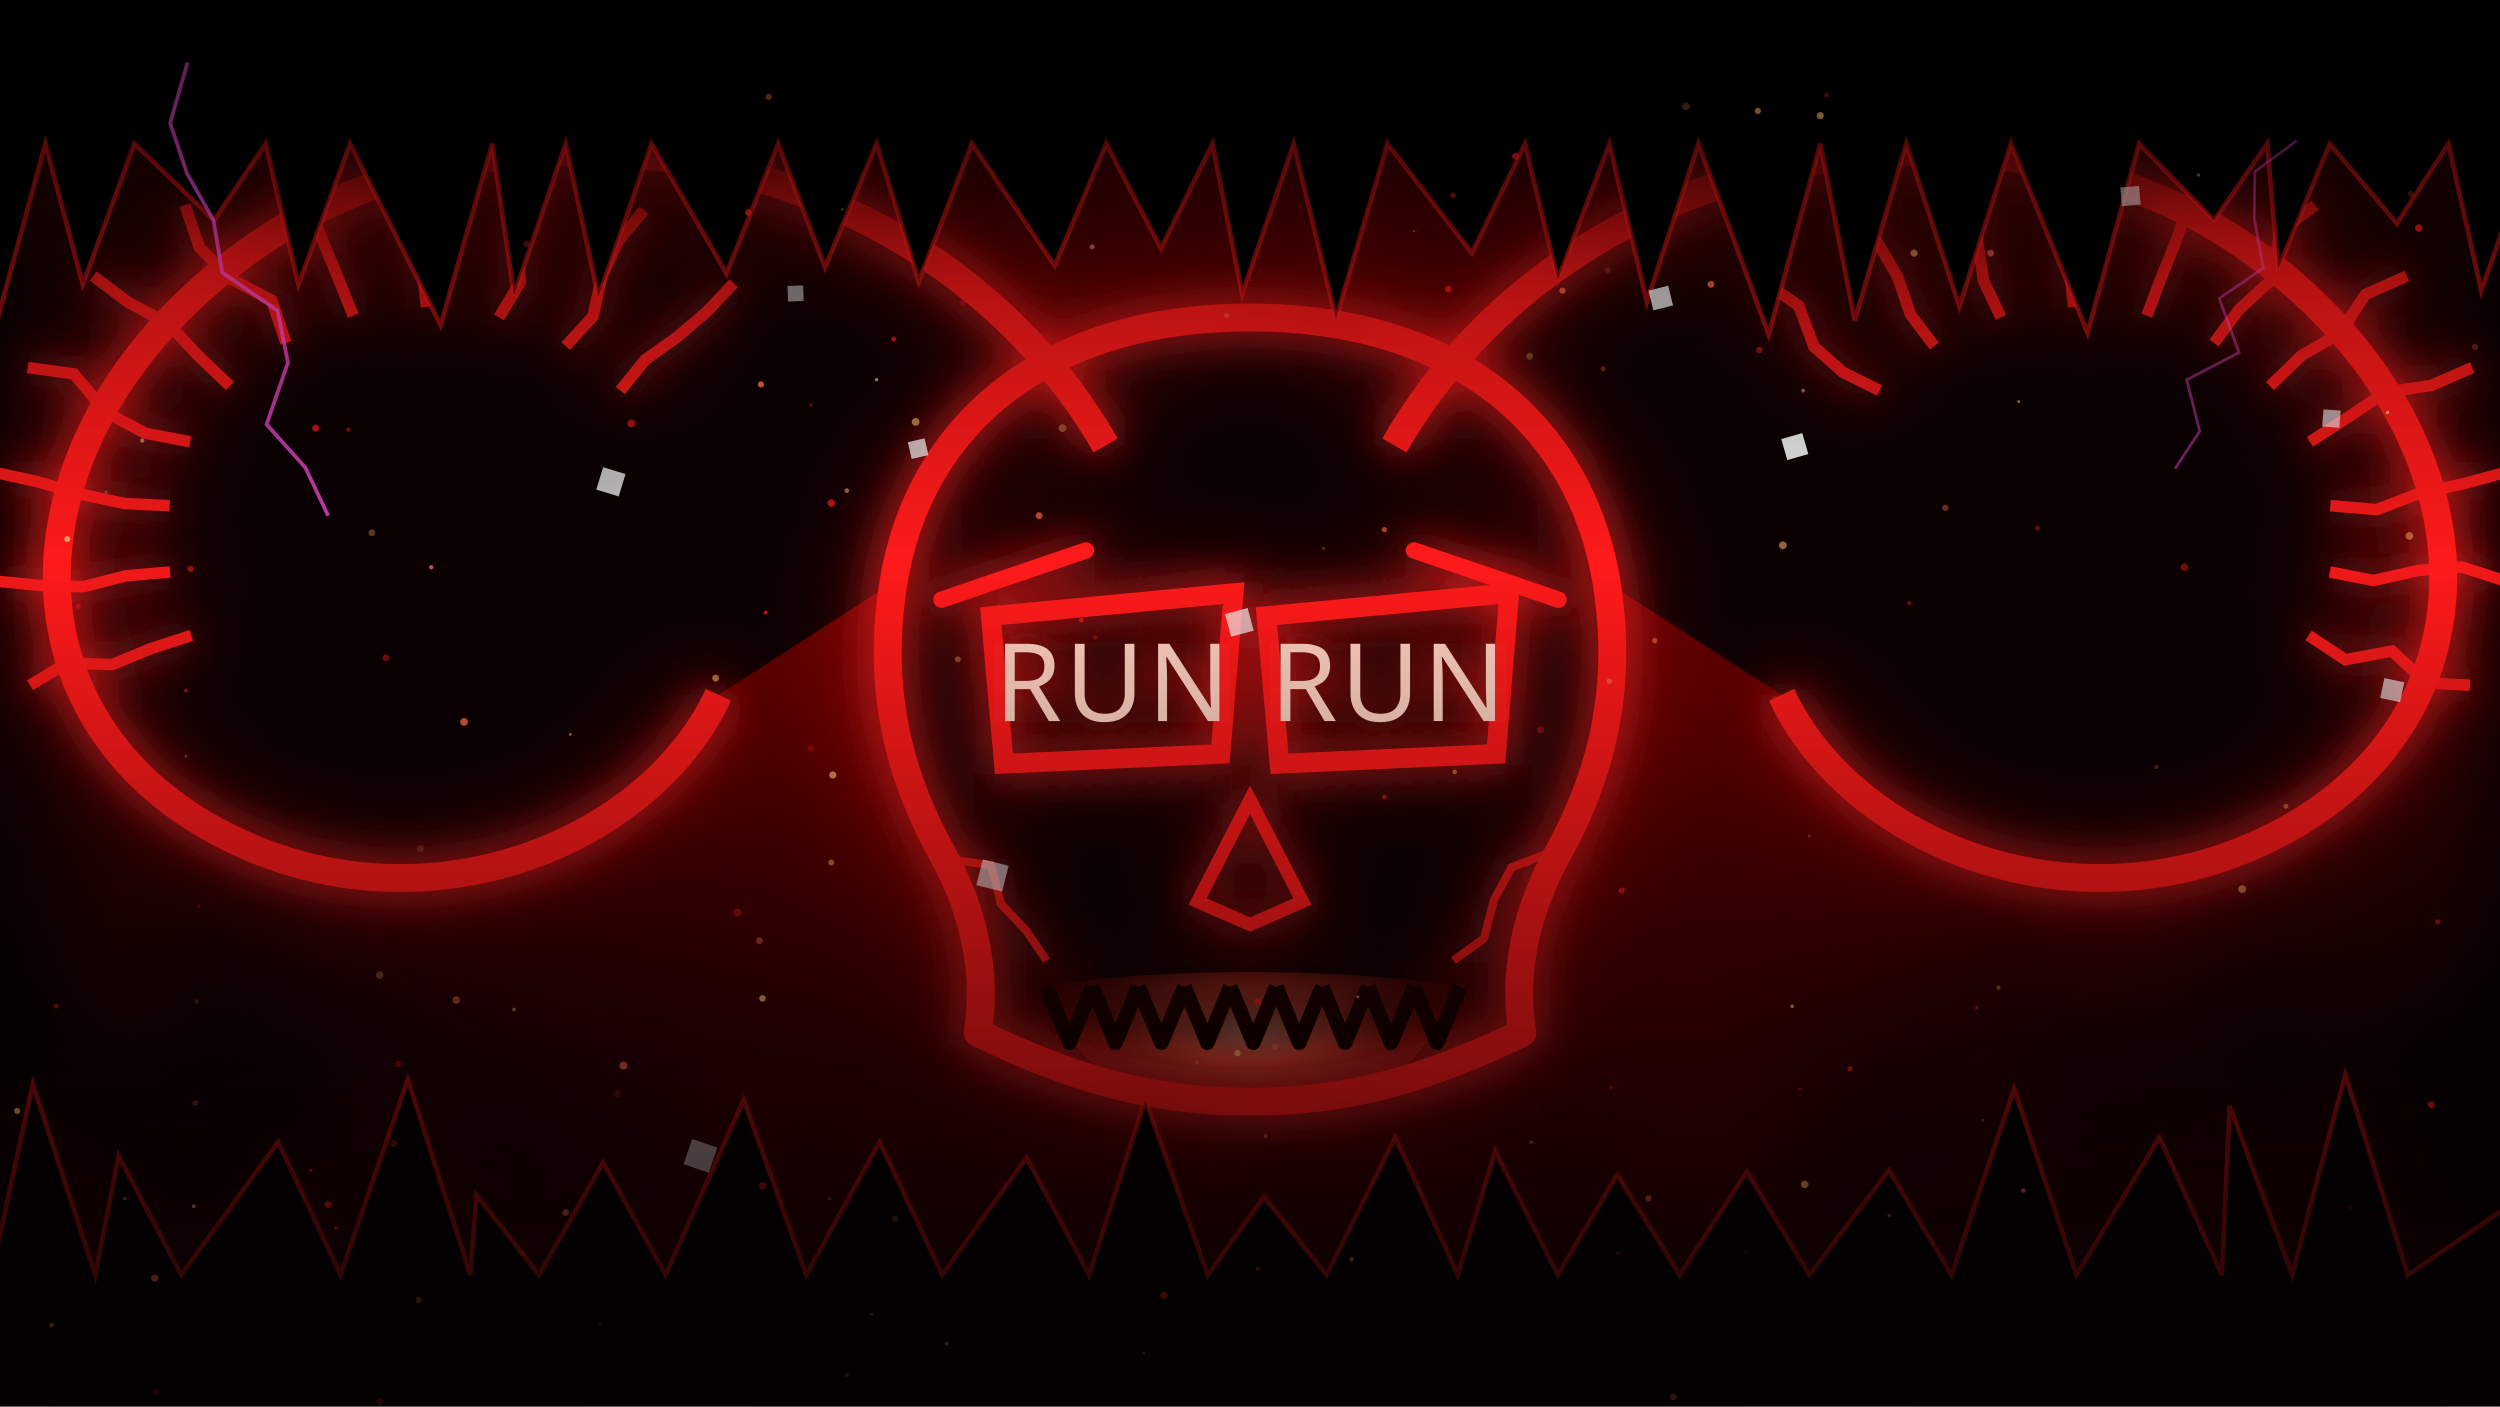
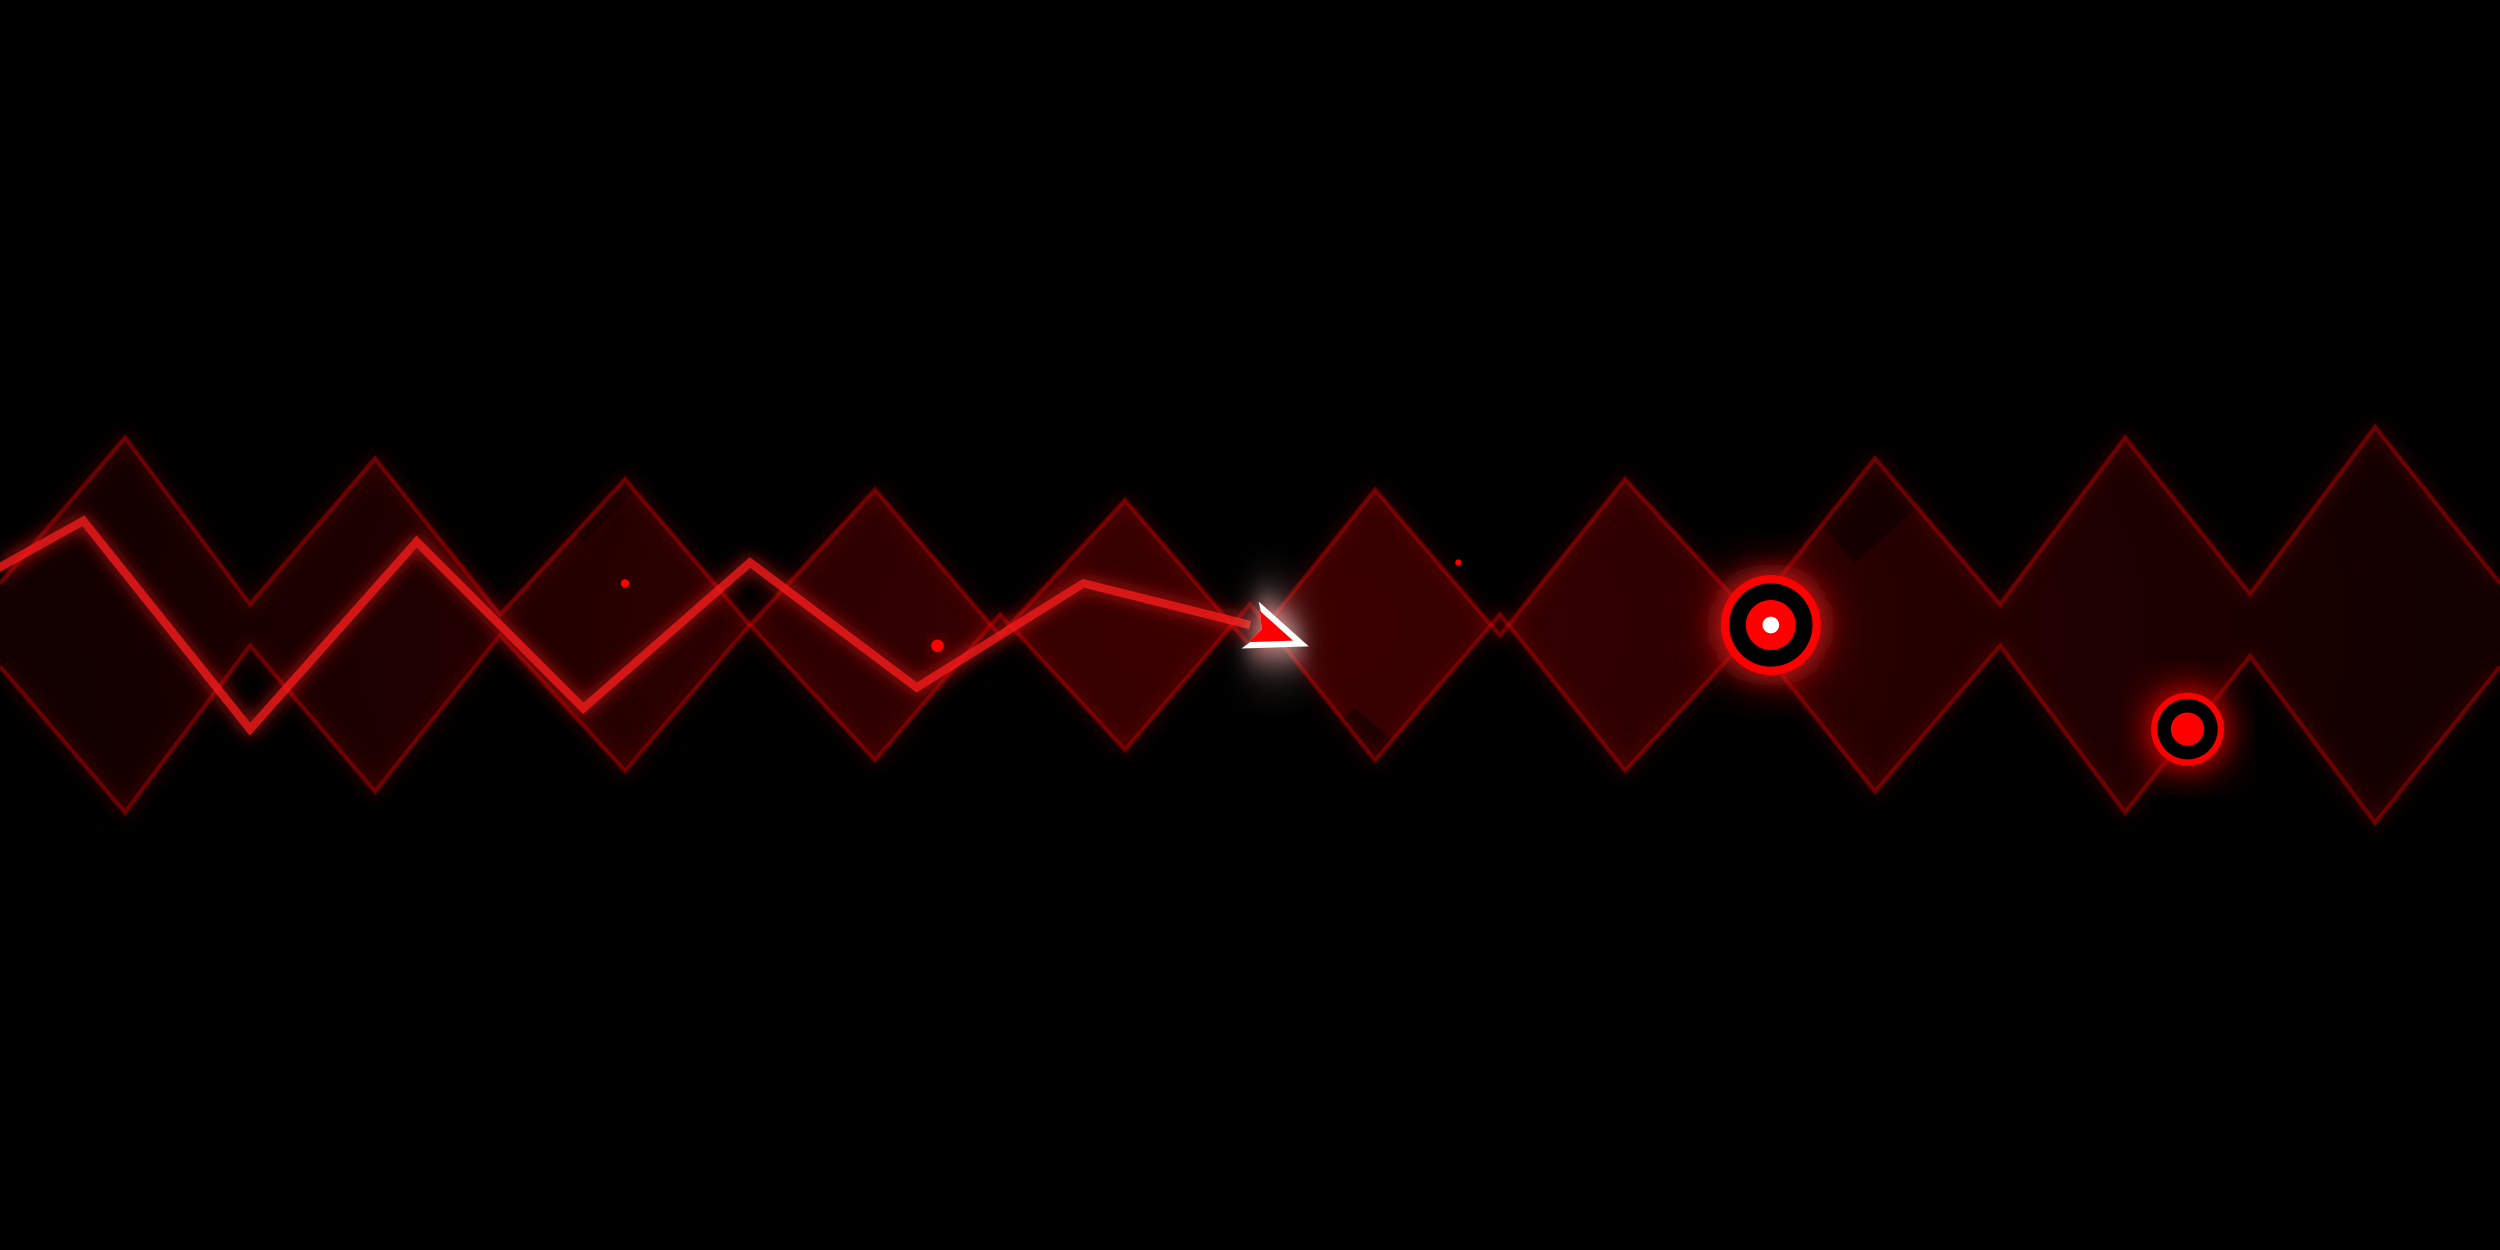
- <svg xmlns="http://www.w3.org/2000/svg" class="art art--slaughterhouse" viewBox="0 0 1600 900" preserveAspectRatio="xMidYMid slice" role="img" aria-label="A vast horned skull in red neon on black, the word RUN burning in each eye socket, jagged cave teeth closing in from above and below">
+ <svg xmlns="http://www.w3.org/2000/svg" viewBox="0 0 1200 600" width="100%" height="100%">
  <defs>
-     <radialGradient id="sh-glow" cx="50%" cy="46%" r="62%">
-       <stop offset="0%" stop-color="#e01414" stop-opacity="0.5" />
-       <stop offset="30%" stop-color="#8f0000" stop-opacity="0.62" />
-       <stop offset="66%" stop-color="#4a0006" stop-opacity="0.5" />
-       <stop offset="100%" stop-color="#000000" stop-opacity="0" />
+     <radialGradient id="hellGlow" cx="50%" cy="50%" r="75%">
+       <stop offset="0%" stop-color="#3d0000" />
+       <stop offset="60%" stop-color="#140000" />
+       <stop offset="100%" stop-color="#050000" />
    </radialGradient>
-     <radialGradient id="sh-maw" cx="50%" cy="40%" r="60%">
-       <stop offset="0%" stop-color="#ffd0b0" />
-       <stop offset="34%" stop-color="#ff6a4a" />
-       <stop offset="100%" stop-color="#8f0000" stop-opacity="0.1" />
-     </radialGradient>
-     <linearGradient id="sh-vig" x1="0" y1="0" x2="0" y2="1">
-       <stop offset="0%" stop-color="#000000" stop-opacity="0.55" />
-       <stop offset="40%" stop-color="#000000" stop-opacity="0" />
-       <stop offset="100%" stop-color="#050101" stop-opacity="0.8" />
-     </linearGradient>
-     <filter id="sh-neon" x="-30%" y="-30%" width="160%" height="160%">
-       <feGaussianBlur stdDeviation="13" />
+     <filter id="neonGlow" x="-50%" y="-50%" width="200%" height="200%">
+       <feGaussianBlur in="SourceGraphic" stdDeviation="6" result="blur1" />
+       <feGaussianBlur in="SourceGraphic" stdDeviation="12" result="blur2" />
+       <feMerge>
+         <feMergeNode in="blur2" />
+         <feMergeNode in="blur1" />
+         <feMergeNode in="SourceGraphic" />
+       </feMerge>
    </filter>
-     <filter id="sh-bloom" x="-40%" y="-40%" width="180%" height="180%">
-       <feGaussianBlur stdDeviation="30" />
-     </filter>
-     <filter id="sh-fine">
-       <feGaussianBlur stdDeviation="3" />
+     <filter id="trailGlow" x="-50%" y="-50%" width="200%" height="200%">
+       <feGaussianBlur in="SourceGraphic" stdDeviation="4" result="blur" />
+       <feMerge>
+         <feMergeNode in="blur" />
+         <feMergeNode in="SourceGraphic" />
+       </feMerge>
    </filter>
  </defs>
-   <rect width="1600" height="900" fill="#050101" />
-   <rect width="1600" height="900" fill="url(#sh-glow)" />
-   <g opacity="0.5" filter="url(#sh-bloom)">
-     <ellipse cx="77" cy="544" rx="34" ry="154" fill="#8f0000" opacity="0.33" />
-     <ellipse cx="1090" cy="711" rx="60" ry="100" fill="#8f0000" opacity="0.33" />
-     <ellipse cx="1547" cy="487" rx="82" ry="92" fill="#8f0000" opacity="0.14" />
-     <ellipse cx="688" cy="280" rx="90" ry="158" fill="#8f0000" opacity="0.20" />
-     <ellipse cx="862" cy="141" rx="47" ry="195" fill="#8f0000" opacity="0.34" />
-     <ellipse cx="450" cy="333" rx="45" ry="95" fill="#8f0000" opacity="0.30" />
-     <ellipse cx="237" cy="441" rx="36" ry="80" fill="#8f0000" opacity="0.29" />
-     <ellipse cx="556" cy="328" rx="41" ry="183" fill="#8f0000" opacity="0.34" />
-     <ellipse cx="226" cy="137" rx="56" ry="90" fill="#8f0000" opacity="0.14" />
-     <ellipse cx="1180" cy="511" rx="80" ry="129" fill="#8f0000" opacity="0.26" />
-     <ellipse cx="567" cy="421" rx="38" ry="124" fill="#8f0000" opacity="0.28" />
-     <ellipse cx="1518" cy="539" rx="80" ry="122" fill="#8f0000" opacity="0.26" />
-     <ellipse cx="605" cy="504" rx="77" ry="122" fill="#8f0000" opacity="0.17" />
-     <ellipse cx="1383" cy="588" rx="47" ry="105" fill="#8f0000" opacity="0.17" />
+   <rect width="1200" height="600" fill="url(#hellGlow)" />
+   <path d="M0,0 L0,220 L150,140 L280,260 L420,120 L580,250 L750,110 L890,270 L1050,130 L1200,240 L1200,0 Z" fill="#080000" opacity="0.6" />
+   <path d="M0,600 L0,380 L180,470 L320,350 L480,490 L650,340 L820,480 L960,350 L1100,470 L1200,360 L1200,600 Z" fill="#080000" opacity="0.6" />
+   <path d="M0,0 L0,280 L60,210 L120,290 L180,220 L240,295 L300,230 L360,300 L420,235 L480,305 L540,240 L600,310 L660,235 L720,305 L780,230 L840,295 L900,220 L960,290 L1020,210 L1080,285 L1140,205 L1200,280 L1200,0 Z" fill="#000000" />
+   <path d="M0,600 L0,320 L60,390 L120,310 L180,380 L240,305 L300,370 L360,300 L420,365 L480,295 L540,360 L600,290 L660,365 L720,295 L780,370 L840,305 L900,380 L960,310 L1020,390 L1080,315 L1140,395 L1200,320 L1200,600 Z" fill="#000000" />
+   <path d="M0,280 L60,210 L120,290 L180,220 L240,295 L300,230 L360,300 L420,235 L480,305 L540,240 L600,310 L660,235 L720,305 L780,230 L840,295 L900,220 L960,290 L1020,210 L1080,285 L1140,205 L1200,280" fill="none" stroke="#ff0000" stroke-width="2" opacity="0.4" filter="url(#trailGlow)" />
+   <path d="M0,320 L60,390 L120,310 L180,380 L240,305 L300,370 L360,300 L420,365 L480,295 L540,360 L600,290 L660,365 L720,295 L780,370 L840,305 L900,380 L960,310 L1020,390 L1080,315 L1140,395 L1200,320" fill="none" stroke="#ff0000" stroke-width="2" opacity="0.4" filter="url(#trailGlow)" />
+   <g transform="translate(850, 300)" filter="url(#neonGlow)">
+     <circle cx="0" cy="0" r="22" fill="#000000" stroke="#ff0000" stroke-width="4" />
+     <circle cx="0" cy="0" r="12" fill="#ff0000" />
+     <circle cx="0" cy="0" r="4" fill="#ffffff" />
  </g>
-   <g transform="translate(800,430) scale(1.05) translate(-800,-430)">
-     <path d="M712 292 C604 104 340 62 186 176 C32 290 34 476 198 540 C312 584 436 530 476 444 476 444 C444 512 330 552 234 508 C104 448 104 306 234 244 C378 176 596 232 692 356 Z" fill="#0b0102" />
-     <g transform="translate(1600,0) scale(-1,1)">
-       <path d="M712 292 C604 104 340 62 186 176 C32 290 34 476 198 540 C312 584 436 530 476 444 476 444 C444 512 330 552 234 508 C104 448 104 306 234 244 C378 176 596 232 692 356 Z" fill="#0b0102" />
-     </g>
-     <path d="M800 214 C672 214 596 282 582 380 C572 448 590 500 612 540 C632 576 640 614 634 650 C692 678 740 692 800 692 C860 692 908 678 966 650 C960 614 968 576 988 540 C1010 500 1028 448 1018 380 C1004 282 928 214 800 214 Z" fill="#0b0102" />
-     <path d="M642 396 L790 382 L782 480 L650 486 Z" fill="#050000" />
-     <path d="M810 396 L958 382 L950 480 L818 486 Z" fill="#050000" />
-     <path d="M800 508 L768 570 L800 584 L832 570 Z" fill="#050000" />
-     <path d="M676 622 C730 610 870 610 924 622 C908 674 866 702 800 702 C734 702 692 674 676 622 Z" fill="url(#sh-maw)" opacity="0.95" />
+   <g transform="translate(1050, 350)" filter="url(#neonGlow)">
+     <circle cx="0" cy="0" r="16" fill="#000000" stroke="#ff0000" stroke-width="3" />
+     <circle cx="0" cy="0" r="8" fill="#ff0000" />
  </g>
-   <g transform="translate(800,430) scale(1.05) translate(-800,-430)">
-     <g filter="url(#sh-bloom)" opacity="0.7">
-       <path d="M712 292 C604 104 340 62 186 176 C32 290 34 476 198 540 C312 584 436 530 476 444 476 444 C444 512 330 552 234 508 C104 448 104 306 234 244 C378 176 596 232 692 356 Z" fill="none" stroke="#ff1a1a" stroke-width="17" stroke-linejoin="round" />
-       <path d="M56.4 438.1 L79.1 424.5 L106.4 425.6 L130.3 415.7 L154.8 407.8" fill="none" stroke="#ff1a1a" stroke-width="7" opacity="0.92" />
-       <path d="M34.9 374.6 L61.8 377.3 L88.7 378.1 L115.1 371.4 L141.8 369.1" fill="none" stroke="#ff1a1a" stroke-width="7" opacity="0.92" />
-       <path d="M34.4 308.3 L61.1 314.1 L87.3 321.7 L114.0 327.4 L141.5 328.7" fill="none" stroke="#ff1a1a" stroke-width="7" opacity="0.92" />
-       <path d="M55.0 244.5 L83.2 248.4 L102.5 271.6 L126.5 284.5 L154.0 289.8" fill="none" stroke="#ff1a1a" stroke-width="7" opacity="0.92" />
-       <path d="M94.9 188.7 L116.3 204.8 L140.4 217.6 L158.9 237.3 L178.3 255.8" fill="none" stroke="#ff1a1a" stroke-width="7" opacity="0.92" />
-       <path d="M150.8 145.5 L159.7 171.3 L178.0 190.1 L203.7 203.5 L212.4 229.5" fill="none" stroke="#ff1a1a" stroke-width="7" opacity="0.92" />
-       <path d="M218.1 118.3 L225.7 142.5 L234.4 166.2 L244.0 189.5 L253.4 212.9" fill="none" stroke="#ff1a1a" stroke-width="7" opacity="0.92" />
-       <path d="M291.2 109.6 L289.0 134.4 L286.3 159.2 L295.2 183.2 L298.0 207.6" fill="none" stroke="#ff1a1a" stroke-width="7" opacity="0.92" />
-       <path d="M364.0 120.0 L364.7 144.9 L351.7 166.6 L355.3 192.2 L342.3 213.9" fill="none" stroke="#ff1a1a" stroke-width="7" opacity="0.92" />
-       <path d="M430.6 148.6 L415.1 167.3 L404.9 189.0 L399.5 213.4 L382.9 231.4" fill="none" stroke="#ff1a1a" stroke-width="7" opacity="0.92" />
-       <path d="M485.3 193.1 L468.9 210.5 L450.8 225.9 L431.3 239.8 L416.2 258.5" fill="none" stroke="#ff1a1a" stroke-width="7" opacity="0.92" />
-       <g transform="translate(1600,0) scale(-1,1)">
-         <path d="M712 292 C604 104 340 62 186 176 C32 290 34 476 198 540 C312 584 436 530 476 444 476 444 C444 512 330 552 234 508 C104 448 104 306 234 244 C378 176 596 232 692 356 Z" fill="none" stroke="#ff1a1a" stroke-width="17" stroke-linejoin="round" />
-         <path d="M56.4 438.1 L82.9 436.8 L103.9 417.3 L132.4 422.6 L154.8 407.8" fill="none" stroke="#ff1a1a" stroke-width="7" opacity="0.92" />
-         <path d="M34.9 374.6 L61.3 366.1 L88.1 368.2 L115.3 374.3 L141.8 369.1" fill="none" stroke="#ff1a1a" stroke-width="7" opacity="0.92" />
-         <path d="M34.4 308.3 L60.8 315.4 L87.4 321.2 L113.3 331.1 L141.5 328.7" fill="none" stroke="#ff1a1a" stroke-width="7" opacity="0.92" />
-         <path d="M55.0 244.5 L80.0 255.4 L108.0 259.6 L130.9 274.9 L154.0 289.8" fill="none" stroke="#ff1a1a" stroke-width="7" opacity="0.92" />
-         <path d="M94.9 188.7 L120.2 200.0 L135.5 223.6 L159.0 237.1 L178.3 255.8" fill="none" stroke="#ff1a1a" stroke-width="7" opacity="0.92" />
-         <path d="M150.8 145.5 L172.4 161.9 L177.1 190.8 L196.8 208.7 L212.4 229.5" fill="none" stroke="#ff1a1a" stroke-width="7" opacity="0.92" />
-         <path d="M218.1 118.3 L227.0 142.0 L235.0 165.9 L244.4 189.3 L253.4 212.9" fill="none" stroke="#ff1a1a" stroke-width="7" opacity="0.92" />
-         <path d="M291.2 109.6 L298.9 133.7 L286.4 159.2 L300.7 182.8 L298.0 207.6" fill="none" stroke="#ff1a1a" stroke-width="7" opacity="0.92" />
-         <path d="M364.0 120.0 L363.8 144.7 L356.4 167.7 L352.9 191.6 L342.3 213.9" fill="none" stroke="#ff1a1a" stroke-width="7" opacity="0.92" />
-         <path d="M430.6 148.6 L417.3 168.6 L405.3 189.2 L397.4 212.2 L382.9 231.4" fill="none" stroke="#ff1a1a" stroke-width="7" opacity="0.92" />
-         <path d="M485.3 193.1 L465.5 206.9 L456.3 231.7 L438.5 247.5 L416.2 258.5" fill="none" stroke="#ff1a1a" stroke-width="7" opacity="0.92" />
-       </g>
-       <path d="M800 214 C672 214 596 282 582 380 C572 448 590 500 612 540 C632 576 640 614 634 650 C692 678 740 692 800 692 C860 692 908 678 966 650 C960 614 968 576 988 540 C1010 500 1028 448 1018 380 C1004 282 928 214 800 214 Z" fill="none" stroke="#ff1a1a" stroke-width="17" stroke-linejoin="round" />
-       <path d="M642 396 L790 382 L782 480 L650 486 Z" fill="none" stroke="#ff1a1a" stroke-width="12" />
-       <path d="M810 396 L958 382 L950 480 L818 486 Z" fill="none" stroke="#ff1a1a" stroke-width="12" />
-       <path d="M612 386 L700 356 M988 386 L900 356" stroke="#ff1a1a" stroke-width="10" fill="none" stroke-linecap="round" />
-       <path d="M800 508 L768 570 L800 584 L832 570 Z" fill="none" stroke="#ff1a1a" stroke-width="8" />
-       <path d="M606.0 520.0 L612.0 543.7 L642.1 547.8 L648.2 571.5 L663.5 587.6 L676.0 606.0" fill="none" stroke="#ff1a1a" stroke-width="5" opacity="0.85" />
-       <path d="M994.0 520.0 L983.4 539.9 L959.5 549.1 L948.7 569.0 L942.6 592.5 L924.0 606.0" fill="none" stroke="#ff1a1a" stroke-width="5" opacity="0.85" />
-       <path d="M676 622 L690 656 L704 622 M704 622 L718 656 L732 622 M732 622 L746 656 L760 622 M760 622 L774 656 L788 622 M788 622 L802 656 L816 622 M816 622 L830 656 L844 622 M844 622 L858 656 L872 622 M872 622 L886 656 L900 622 M900 622 L914 656 L928 622" fill="none" stroke="#1a0000" stroke-width="9" stroke-linejoin="round" />
-     </g>
+   <polyline points="-50,300 40,250 120,350 200,260 280,340 360,270 440,330 520,280 600,300" fill="none" stroke="#ff1a1a" stroke-width="4" filter="url(#trailGlow)" opacity="0.8" />
+   <g transform="translate(600, 300) rotate(20)" filter="url(#neonGlow)">
+     <polygon points="0,-12 30,0 0,12 8,0" fill="#ffffff" />
+     <polygon points="2,-8 22,0 2,8 6,0" fill="#ff0000" />
  </g>
-   <g transform="translate(800,430) scale(1.05) translate(-800,-430)">
-     <g filter="url(#sh-neon)" opacity="0.95">
-       <path d="M712 292 C604 104 340 62 186 176 C32 290 34 476 198 540 C312 584 436 530 476 444 476 444 C444 512 330 552 234 508 C104 448 104 306 234 244 C378 176 596 232 692 356 Z" fill="none" stroke="#ff1a1a" stroke-width="17" stroke-linejoin="round" />
-       <path d="M56.4 438.1 L79.1 424.5 L106.4 425.6 L130.3 415.7 L154.8 407.8" fill="none" stroke="#ff1a1a" stroke-width="7" opacity="0.92" />
-       <path d="M34.9 374.6 L61.8 377.3 L88.7 378.1 L115.1 371.4 L141.8 369.1" fill="none" stroke="#ff1a1a" stroke-width="7" opacity="0.92" />
-       <path d="M34.4 308.3 L61.1 314.1 L87.3 321.7 L114.0 327.4 L141.5 328.7" fill="none" stroke="#ff1a1a" stroke-width="7" opacity="0.92" />
-       <path d="M55.0 244.5 L83.2 248.4 L102.5 271.6 L126.5 284.5 L154.0 289.8" fill="none" stroke="#ff1a1a" stroke-width="7" opacity="0.92" />
-       <path d="M94.9 188.7 L116.3 204.8 L140.4 217.6 L158.9 237.3 L178.3 255.8" fill="none" stroke="#ff1a1a" stroke-width="7" opacity="0.92" />
-       <path d="M150.8 145.5 L159.7 171.3 L178.0 190.1 L203.7 203.5 L212.4 229.5" fill="none" stroke="#ff1a1a" stroke-width="7" opacity="0.92" />
-       <path d="M218.1 118.3 L225.7 142.5 L234.4 166.2 L244.0 189.5 L253.4 212.9" fill="none" stroke="#ff1a1a" stroke-width="7" opacity="0.92" />
-       <path d="M291.2 109.6 L289.0 134.4 L286.3 159.2 L295.2 183.2 L298.0 207.6" fill="none" stroke="#ff1a1a" stroke-width="7" opacity="0.92" />
-       <path d="M364.0 120.0 L364.7 144.9 L351.7 166.6 L355.3 192.2 L342.3 213.9" fill="none" stroke="#ff1a1a" stroke-width="7" opacity="0.92" />
-       <path d="M430.6 148.6 L415.1 167.3 L404.9 189.0 L399.5 213.4 L382.9 231.4" fill="none" stroke="#ff1a1a" stroke-width="7" opacity="0.92" />
-       <path d="M485.3 193.1 L468.9 210.5 L450.8 225.9 L431.3 239.8 L416.2 258.5" fill="none" stroke="#ff1a1a" stroke-width="7" opacity="0.92" />
-       <g transform="translate(1600,0) scale(-1,1)">
-         <path d="M712 292 C604 104 340 62 186 176 C32 290 34 476 198 540 C312 584 436 530 476 444 476 444 C444 512 330 552 234 508 C104 448 104 306 234 244 C378 176 596 232 692 356 Z" fill="none" stroke="#ff1a1a" stroke-width="17" stroke-linejoin="round" />
-         <path d="M56.4 438.1 L82.9 436.8 L103.9 417.3 L132.4 422.6 L154.8 407.8" fill="none" stroke="#ff1a1a" stroke-width="7" opacity="0.92" />
-         <path d="M34.9 374.6 L61.3 366.1 L88.1 368.2 L115.3 374.3 L141.8 369.1" fill="none" stroke="#ff1a1a" stroke-width="7" opacity="0.92" />
-         <path d="M34.4 308.3 L60.8 315.4 L87.4 321.2 L113.3 331.1 L141.5 328.7" fill="none" stroke="#ff1a1a" stroke-width="7" opacity="0.92" />
-         <path d="M55.0 244.5 L80.0 255.4 L108.0 259.6 L130.9 274.9 L154.0 289.8" fill="none" stroke="#ff1a1a" stroke-width="7" opacity="0.92" />
-         <path d="M94.9 188.7 L120.2 200.0 L135.5 223.6 L159.0 237.1 L178.3 255.8" fill="none" stroke="#ff1a1a" stroke-width="7" opacity="0.92" />
-         <path d="M150.8 145.5 L172.4 161.9 L177.1 190.8 L196.8 208.7 L212.4 229.5" fill="none" stroke="#ff1a1a" stroke-width="7" opacity="0.92" />
-         <path d="M218.1 118.3 L227.0 142.0 L235.0 165.9 L244.4 189.3 L253.4 212.9" fill="none" stroke="#ff1a1a" stroke-width="7" opacity="0.92" />
-         <path d="M291.2 109.6 L298.9 133.7 L286.4 159.2 L300.7 182.8 L298.0 207.6" fill="none" stroke="#ff1a1a" stroke-width="7" opacity="0.92" />
-         <path d="M364.0 120.0 L363.8 144.7 L356.4 167.7 L352.9 191.6 L342.3 213.9" fill="none" stroke="#ff1a1a" stroke-width="7" opacity="0.92" />
-         <path d="M430.6 148.6 L417.3 168.6 L405.3 189.2 L397.4 212.2 L382.9 231.4" fill="none" stroke="#ff1a1a" stroke-width="7" opacity="0.92" />
-         <path d="M485.3 193.1 L465.5 206.9 L456.3 231.7 L438.5 247.5 L416.2 258.5" fill="none" stroke="#ff1a1a" stroke-width="7" opacity="0.92" />
-       </g>
-       <path d="M800 214 C672 214 596 282 582 380 C572 448 590 500 612 540 C632 576 640 614 634 650 C692 678 740 692 800 692 C860 692 908 678 966 650 C960 614 968 576 988 540 C1010 500 1028 448 1018 380 C1004 282 928 214 800 214 Z" fill="none" stroke="#ff1a1a" stroke-width="17" stroke-linejoin="round" />
-       <path d="M642 396 L790 382 L782 480 L650 486 Z" fill="none" stroke="#ff1a1a" stroke-width="12" />
-       <path d="M810 396 L958 382 L950 480 L818 486 Z" fill="none" stroke="#ff1a1a" stroke-width="12" />
-       <path d="M612 386 L700 356 M988 386 L900 356" stroke="#ff1a1a" stroke-width="10" fill="none" stroke-linecap="round" />
-       <path d="M800 508 L768 570 L800 584 L832 570 Z" fill="none" stroke="#ff1a1a" stroke-width="8" />
-       <path d="M606.0 520.0 L612.0 543.7 L642.1 547.8 L648.2 571.5 L663.5 587.6 L676.0 606.0" fill="none" stroke="#ff1a1a" stroke-width="5" opacity="0.85" />
-       <path d="M994.0 520.0 L983.4 539.9 L959.5 549.1 L948.7 569.0 L942.6 592.5 L924.0 606.0" fill="none" stroke="#ff1a1a" stroke-width="5" opacity="0.85" />
-       <path d="M676 622 L690 656 L704 622 M704 622 L718 656 L732 622 M732 622 L746 656 L760 622 M760 622 L774 656 L788 622 M788 622 L802 656 L816 622 M816 622 L830 656 L844 622 M844 622 L858 656 L872 622 M872 622 L886 656 L900 622 M900 622 L914 656 L928 622" fill="none" stroke="#1a0000" stroke-width="9" stroke-linejoin="round" />
-     </g>
-   </g>
-   <g transform="translate(800,430) scale(1.05) translate(-800,-430)">
-     <path d="M712 292 C604 104 340 62 186 176 C32 290 34 476 198 540 C312 584 436 530 476 444 476 444 C444 512 330 552 234 508 C104 448 104 306 234 244 C378 176 596 232 692 356 Z" fill="none" stroke="#ff1a1a" stroke-width="17" stroke-linejoin="round" />
-     <path d="M56.4 438.1 L79.1 424.5 L106.4 425.6 L130.3 415.7 L154.8 407.8" fill="none" stroke="#ff1a1a" stroke-width="7" opacity="0.92" />
-     <path d="M34.9 374.6 L61.8 377.3 L88.7 378.1 L115.1 371.4 L141.8 369.1" fill="none" stroke="#ff1a1a" stroke-width="7" opacity="0.92" />
-     <path d="M34.4 308.3 L61.1 314.1 L87.3 321.7 L114.0 327.4 L141.5 328.7" fill="none" stroke="#ff1a1a" stroke-width="7" opacity="0.92" />
-     <path d="M55.0 244.5 L83.2 248.4 L102.5 271.6 L126.5 284.5 L154.0 289.8" fill="none" stroke="#ff1a1a" stroke-width="7" opacity="0.92" />
-     <path d="M94.9 188.7 L116.3 204.8 L140.4 217.6 L158.9 237.3 L178.3 255.8" fill="none" stroke="#ff1a1a" stroke-width="7" opacity="0.92" />
-     <path d="M150.8 145.5 L159.7 171.3 L178.0 190.1 L203.7 203.5 L212.4 229.5" fill="none" stroke="#ff1a1a" stroke-width="7" opacity="0.92" />
-     <path d="M218.1 118.3 L225.7 142.5 L234.4 166.2 L244.0 189.5 L253.4 212.9" fill="none" stroke="#ff1a1a" stroke-width="7" opacity="0.92" />
-     <path d="M291.2 109.6 L289.0 134.4 L286.3 159.2 L295.2 183.2 L298.0 207.6" fill="none" stroke="#ff1a1a" stroke-width="7" opacity="0.92" />
-     <path d="M364.0 120.0 L364.7 144.9 L351.7 166.6 L355.3 192.2 L342.3 213.9" fill="none" stroke="#ff1a1a" stroke-width="7" opacity="0.92" />
-     <path d="M430.6 148.6 L415.1 167.3 L404.9 189.0 L399.5 213.4 L382.9 231.4" fill="none" stroke="#ff1a1a" stroke-width="7" opacity="0.92" />
-     <path d="M485.3 193.1 L468.9 210.5 L450.8 225.9 L431.3 239.8 L416.2 258.5" fill="none" stroke="#ff1a1a" stroke-width="7" opacity="0.92" />
-     <g transform="translate(1600,0) scale(-1,1)">
-       <path d="M712 292 C604 104 340 62 186 176 C32 290 34 476 198 540 C312 584 436 530 476 444 476 444 C444 512 330 552 234 508 C104 448 104 306 234 244 C378 176 596 232 692 356 Z" fill="none" stroke="#ff1a1a" stroke-width="17" stroke-linejoin="round" />
-       <path d="M56.4 438.1 L82.9 436.8 L103.9 417.3 L132.4 422.6 L154.8 407.8" fill="none" stroke="#ff1a1a" stroke-width="7" opacity="0.92" />
-       <path d="M34.9 374.6 L61.3 366.1 L88.1 368.2 L115.3 374.3 L141.8 369.1" fill="none" stroke="#ff1a1a" stroke-width="7" opacity="0.92" />
-       <path d="M34.4 308.3 L60.8 315.4 L87.4 321.2 L113.3 331.1 L141.5 328.7" fill="none" stroke="#ff1a1a" stroke-width="7" opacity="0.92" />
-       <path d="M55.0 244.5 L80.0 255.4 L108.0 259.6 L130.9 274.9 L154.0 289.8" fill="none" stroke="#ff1a1a" stroke-width="7" opacity="0.92" />
-       <path d="M94.9 188.7 L120.2 200.0 L135.5 223.6 L159.0 237.1 L178.3 255.8" fill="none" stroke="#ff1a1a" stroke-width="7" opacity="0.92" />
-       <path d="M150.8 145.5 L172.4 161.9 L177.1 190.8 L196.8 208.7 L212.4 229.5" fill="none" stroke="#ff1a1a" stroke-width="7" opacity="0.92" />
-       <path d="M218.1 118.3 L227.0 142.0 L235.0 165.9 L244.4 189.3 L253.4 212.9" fill="none" stroke="#ff1a1a" stroke-width="7" opacity="0.92" />
-       <path d="M291.2 109.6 L298.9 133.7 L286.4 159.2 L300.7 182.8 L298.0 207.6" fill="none" stroke="#ff1a1a" stroke-width="7" opacity="0.92" />
-       <path d="M364.0 120.0 L363.8 144.7 L356.4 167.7 L352.9 191.6 L342.3 213.9" fill="none" stroke="#ff1a1a" stroke-width="7" opacity="0.92" />
-       <path d="M430.6 148.6 L417.3 168.6 L405.3 189.2 L397.4 212.2 L382.9 231.4" fill="none" stroke="#ff1a1a" stroke-width="7" opacity="0.92" />
-       <path d="M485.3 193.1 L465.5 206.9 L456.3 231.7 L438.5 247.5 L416.2 258.5" fill="none" stroke="#ff1a1a" stroke-width="7" opacity="0.92" />
-     </g>
-     <path d="M800 214 C672 214 596 282 582 380 C572 448 590 500 612 540 C632 576 640 614 634 650 C692 678 740 692 800 692 C860 692 908 678 966 650 C960 614 968 576 988 540 C1010 500 1028 448 1018 380 C1004 282 928 214 800 214 Z" fill="none" stroke="#ff1a1a" stroke-width="17" stroke-linejoin="round" />
-     <path d="M642 396 L790 382 L782 480 L650 486 Z" fill="none" stroke="#ff1a1a" stroke-width="12" />
-     <path d="M810 396 L958 382 L950 480 L818 486 Z" fill="none" stroke="#ff1a1a" stroke-width="12" />
-     <path d="M612 386 L700 356 M988 386 L900 356" stroke="#ff1a1a" stroke-width="10" fill="none" stroke-linecap="round" />
-     <path d="M800 508 L768 570 L800 584 L832 570 Z" fill="none" stroke="#ff1a1a" stroke-width="8" />
-     <path d="M606.0 520.0 L612.0 543.7 L642.1 547.8 L648.2 571.5 L663.5 587.6 L676.0 606.0" fill="none" stroke="#ff1a1a" stroke-width="5" opacity="0.85" />
-     <path d="M994.0 520.0 L983.4 539.9 L959.5 549.1 L948.7 569.0 L942.6 592.5 L924.0 606.0" fill="none" stroke="#ff1a1a" stroke-width="5" opacity="0.85" />
-     <path d="M676 622 L690 656 L704 622 M704 622 L718 656 L732 622 M732 622 L746 656 L760 622 M760 622 L774 656 L788 622 M788 622 L802 656 L816 622 M816 622 L830 656 L844 622 M844 622 L858 656 L872 622 M872 622 L886 656 L900 622 M900 622 L914 656 L928 622" fill="none" stroke="#1a0000" stroke-width="9" stroke-linejoin="round" />
-   </g>
-   <g transform="translate(800,430) scale(1.05) translate(-800,-430)">
-     <text x="716" y="460" text-anchor="middle" font-family="Metal Mania, Impact, sans-serif" font-size="66" fill="#ff1a1a" filter="url(#sh-neon)" opacity="0.95">RUN</text>
-     <text x="716" y="460" text-anchor="middle" font-family="Metal Mania, Impact, sans-serif" font-size="66" fill="#ffd0c0" letter-spacing="2">RUN</text>
-   </g>
-   <g transform="translate(800,430) scale(1.05) translate(-800,-430)">
-     <text x="884" y="460" text-anchor="middle" font-family="Metal Mania, Impact, sans-serif" font-size="66" fill="#ff1a1a" filter="url(#sh-neon)" opacity="0.95">RUN</text>
-     <text x="884" y="460" text-anchor="middle" font-family="Metal Mania, Impact, sans-serif" font-size="66" fill="#ffd0c0" letter-spacing="2">RUN</text>
-   </g>
-   <g filter="url(#sh-bloom)" opacity="0.75">
-     <polygon points="-40,-57 -4,213 29,92 53,182 86,92 137,141 170,92 191,182 224,92 282,208 315,92 329,189 362,92 383,190 417,92 465,175 498,92 528,171 561,92 588,180 622,92 675,170 708,92 743,159 776,92 795,188 828,92 855,204 888,92 942,162 976,92 997,179 1030,92 1054,193 1087,92 1132,214 1165,92 1187,205 1220,92 1254,196 1287,92 1336,213 1369,92 1417,141 1451,92 1458,172 1491,92 1534,143 1567,92 1588,186 1621,92 1640,-57" fill="#000000" stroke="#ff1a1a" stroke-width="3" stroke-opacity="0.55" />
-     <polygon points="-40,974 21,694 61,816 76,740 116,816 178,731 218,816 261,691 301,816 305,765 345,816 386,744 426,816 476,704 516,816 563,731 603,816 657,741 697,816 733,704 773,816 809,766 849,816 893,728 933,816 957,737 997,816 1035,752 1075,816 1118,750 1158,816 1209,749 1249,816 1289,697 1329,816 1382,728 1422,816 1427,708 1467,816 1501,688 1541,816 1614,766 1654,816 1640,974" fill="#000000" stroke="#ff1a1a" stroke-width="3" stroke-opacity="0.55" />
-   </g>
-   <polygon points="-40,-57 -4,213 29,92 53,182 86,92 137,141 170,92 191,182 224,92 282,208 315,92 329,189 362,92 383,190 417,92 465,175 498,92 528,171 561,92 588,180 622,92 675,170 708,92 743,159 776,92 795,188 828,92 855,204 888,92 942,162 976,92 997,179 1030,92 1054,193 1087,92 1132,214 1165,92 1187,205 1220,92 1254,196 1287,92 1336,213 1369,92 1417,141 1451,92 1458,172 1491,92 1534,143 1567,92 1588,186 1621,92 1640,-57" fill="#000000" stroke="#ff1a1a" stroke-width="3" stroke-opacity="0.55" />
-   <polygon points="-40,974 21,694 61,816 76,740 116,816 178,731 218,816 261,691 301,816 305,765 345,816 386,744 426,816 476,704 516,816 563,731 603,816 657,741 697,816 733,704 773,816 809,766 849,816 893,728 933,816 957,737 997,816 1035,752 1075,816 1118,750 1158,816 1209,749 1249,816 1289,697 1329,816 1382,728 1422,816 1427,708 1467,816 1501,688 1541,816 1614,766 1654,816 1640,974" fill="#000000" stroke="#ff1a1a" stroke-width="3" stroke-opacity="0.55" />
-   <g stroke="#ff4de0" fill="none" opacity="0.75">
-     <path d="M120.0 40.0 L108.9 78.8 L119.6 110.8 L136.6 140.8 L142.2 174.4 L177.6 198.8 L184.3 232.0 L170.6 271.6 L195.4 299.2 L210.0 330.0" stroke-width="2.4" />
-     <path d="M1470.0 90.0 L1443.1 109.9 L1442.7 139.6 L1448.5 171.6 L1420.3 191.0 L1433.0 225.6 L1399.5 243.1 L1407.8 276.0 L1392.0 300.0" stroke-width="1.8" opacity="0.6" />
-   </g>
-   <g fill="#ffffff">
-     <rect x="1526" y="434" width="13" height="13" opacity="0.61" transform="rotate(12 1526 434)" />
-     <rect x="784" y="393" width="15" height="15" opacity="0.66" transform="rotate(-15 784 393)" />
-     <rect x="1140" y="281" width="14" height="14" opacity="0.91" transform="rotate(-16 1140 281)" />
-     <rect x="1487" y="262" width="11" height="11" opacity="0.61" transform="rotate(4 1487 262)" />
-     <rect x="386" y="299" width="15" height="15" opacity="0.74" transform="rotate(17 386 299)" />
-     <rect x="629" y="550" width="17" height="17" opacity="0.59" transform="rotate(14 629 550)" />
-     <rect x="504" y="183" width="10" height="10" opacity="0.55" transform="rotate(-2 504 183)" />
-     <rect x="443" y="729" width="17" height="17" opacity="0.56" transform="rotate(19 443 729)" />
-     <rect x="581" y="283" width="11" height="11" opacity="0.73" transform="rotate(-13 581 283)" />
-     <rect x="1055" y="186" width="13" height="13" opacity="0.81" transform="rotate(-14 1055 186)" />
-     <rect x="1357" y="120" width="12" height="12" opacity="0.57" transform="rotate(-5 1357 120)" />
-   </g>
-   <g>
-     <circle cx="1038" cy="570" r="2.0" fill="#ff1a1a" opacity="0.66" />
-     <circle cx="745" cy="829" r="2.4" fill="#ff1a1a" opacity="0.72" />
-     <circle cx="252" cy="732" r="2.2" fill="#ff1a1a" opacity="0.45" />
-     <circle cx="980" cy="731" r="1.1" fill="#ff6a4a" opacity="0.62" />
-     <circle cx="119" cy="484" r="0.8" fill="#ff6a4a" opacity="0.54" />
-     <circle cx="488" cy="639" r="2.1" fill="#ffb066" opacity="0.88" />
-     <circle cx="533" cy="496" r="2.3" fill="#ffb066" opacity="0.79" />
-     <circle cx="1398" cy="363" r="2.4" fill="#ff1a1a" opacity="0.42" />
-     <circle cx="986" cy="467" r="2.3" fill="#ff1a1a" opacity="0.34" />
-     <circle cx="985" cy="708" r="0.8" fill="#ff1a1a" opacity="0.28" />
-     <circle cx="1126" cy="224" r="2.1" fill="#ff1a1a" opacity="0.55" />
-     <circle cx="292" cy="640" r="2.4" fill="#ff6a4a" opacity="0.62" />
-     <circle cx="247" cy="421" r="2.2" fill="#ff1a1a" opacity="0.43" />
-     <circle cx="930" cy="125" r="1.8" fill="#ff1a1a" opacity="0.52" />
-     <circle cx="329" cy="646" r="1.2" fill="#ffb066" opacity="0.63" />
-     <circle cx="1136" cy="447" r="1.7" fill="#ff1a1a" opacity="0.42" />
-     <circle cx="1543" cy="124" r="2.0" fill="#ff6a4a" opacity="0.25" />
-     <circle cx="479" cy="136" r="2.2" fill="#ff1a1a" opacity="0.83" />
-     <circle cx="665" cy="330" r="2.2" fill="#ff6a4a" opacity="0.69" />
-     <circle cx="1548" cy="146" r="2.4" fill="#ff1a1a" opacity="0.82" />
-     <circle cx="127" cy="580" r="1.2" fill="#ff1a1a" opacity="0.28" />
-     <circle cx="732" cy="866" r="0.8" fill="#ff6a4a" opacity="0.68" />
-     <circle cx="805" cy="812" r="1.3" fill="#ff1a1a" opacity="0.71" />
-     <circle cx="1245" cy="325" r="2.0" fill="#ff6a4a" opacity="0.43" />
-     <circle cx="927" cy="185" r="2.2" fill="#ff1a1a" opacity="0.73" />
-     <circle cx="561" cy="243" r="1.1" fill="#ffb066" opacity="0.77" />
-     <circle cx="1169" cy="61" r="1.6" fill="#ff1a1a" opacity="0.50" />
-     <circle cx="994" cy="291" r="2.0" fill="#ff1a1a" opacity="0.56" />
-     <circle cx="970" cy="100" r="2.3" fill="#ff1a1a" opacity="0.75" />
-     <circle cx="1476" cy="519" r="1.9" fill="#ff1a1a" opacity="0.87" />
-     <circle cx="1547" cy="309" r="1.5" fill="#ff1a1a" opacity="0.57" />
-     <circle cx="810" cy="727" r="1.4" fill="#ff6a4a" opacity="0.54" />
-     <circle cx="680" cy="274" r="2.5" fill="#ffb066" opacity="0.37" />
-     <circle cx="215" cy="786" r="1.1" fill="#ff1a1a" opacity="0.87" />
-     <circle cx="91" cy="282" r="1.4" fill="#ffb066" opacity="0.61" />
-     <circle cx="492" cy="62" r="2.0" fill="#ff6a4a" opacity="0.62" />
-     <circle cx="865" cy="806" r="1.5" fill="#ffb066" opacity="0.56" />
-     <circle cx="1079" cy="68" r="2.4" fill="#ffb066" opacity="0.32" />
-     <circle cx="100" cy="891" r="2.0" fill="#ff1a1a" opacity="0.52" />
-     <circle cx="1035" cy="802" r="1.1" fill="#ff1a1a" opacity="0.52" />
-     <circle cx="1279" cy="632" r="1.4" fill="#ffb066" opacity="0.44" />
-     <circle cx="542" cy="314" r="1.5" fill="#ffb066" opacity="0.56" />
-     <circle cx="1147" cy="644" r="1.2" fill="#ffb066" opacity="0.81" />
-     <circle cx="365" cy="470" r="0.9" fill="#ffb066" opacity="0.65" />
-     <circle cx="532" cy="322" r="2.4" fill="#ff1a1a" opacity="0.68" />
-     <circle cx="519" cy="479" r="2.2" fill="#ff1a1a" opacity="0.29" />
-     <circle cx="1295" cy="762" r="1.5" fill="#ff6a4a" opacity="0.78" />
-     <circle cx="1222" cy="386" r="1.5" fill="#ff1a1a" opacity="0.39" />
-     <circle cx="586" cy="270" r="2.5" fill="#ffb066" opacity="0.66" />
-     <circle cx="36" cy="644" r="1.5" fill="#ff1a1a" opacity="0.56" />
-     <circle cx="1463" cy="516" r="1.6" fill="#ffb066" opacity="0.44" />
-     <circle cx="1184" cy="684" r="1.7" fill="#ff1a1a" opacity="0.79" />
-     <circle cx="1259" cy="554" r="1.4" fill="#ff1a1a" opacity="0.46" />
-     <circle cx="486" cy="602" r="2.2" fill="#ff6a4a" opacity="0.54" />
-     <circle cx="613" cy="422" r="1.9" fill="#ffb066" opacity="0.37" />
-     <circle cx="1274" cy="162" r="2.2" fill="#ff6a4a" opacity="0.63" />
-     <circle cx="297" cy="462" r="2.5" fill="#ff6a4a" opacity="0.81" />
-     <circle cx="223" cy="275" r="1.3" fill="#ff1a1a" opacity="0.55" />
-     <circle cx="1071" cy="894" r="2.2" fill="#ff6a4a" opacity="0.82" />
-     <circle cx="886" cy="510" r="1.5" fill="#ff1a1a" opacity="0.65" />
-     <circle cx="11" cy="711" r="2.0" fill="#ffb066" opacity="0.88" />
-     <circle cx="1265" cy="645" r="1.1" fill="#ff1a1a" opacity="0.73" />
-     <circle cx="276" cy="363" r="1.4" fill="#ff6a4a" opacity="0.75" />
-     <circle cx="122" cy="364" r="2.0" fill="#ff1a1a" opacity="0.53" />
-     <circle cx="243" cy="897" r="2.2" fill="#ff1a1a" opacity="0.71" />
-     <circle cx="243" cy="624" r="2.4" fill="#ffb066" opacity="0.33" />
-     <circle cx="33" cy="848" r="1.4" fill="#ff6a4a" opacity="0.90" />
-     <circle cx="701" cy="408" r="1.4" fill="#ff1a1a" opacity="0.35" />
-     <circle cx="1059" cy="410" r="1.7" fill="#ff6a4a" opacity="0.58" />
-     <circle cx="978" cy="553" r="1.3" fill="#ff1a1a" opacity="0.31" />
-     <circle cx="1292" cy="257" r="0.9" fill="#ffb066" opacity="0.74" />
-     <circle cx="1031" cy="696" r="1.2" fill="#ff1a1a" opacity="0.48" />
-     <circle cx="337" cy="156" r="2.1" fill="#ff1a1a" opacity="0.39" />
-     <circle cx="531" cy="767" r="1.3" fill="#ff6a4a" opacity="0.32" />
-     <circle cx="255" cy="681" r="2.1" fill="#ff1a1a" opacity="0.44" />
-     <circle cx="606" cy="860" r="1.3" fill="#ffb066" opacity="0.68" />
-     <circle cx="1584" cy="222" r="2.0" fill="#ff6a4a" opacity="0.32" />
-     <circle cx="1435" cy="569" r="2.5" fill="#ffb066" opacity="0.59" />
-     <circle cx="573" cy="780" r="2.1" fill="#ffb066" opacity="0.26" />
-     <circle cx="886" cy="339" r="1.7" fill="#ff6a4a" opacity="0.63" />
-     <circle cx="490" cy="392" r="1.2" fill="#ff1a1a" opacity="0.80" />
-     <circle cx="1528" cy="264" r="1.1" fill="#ffb066" opacity="0.88" />
-     <circle cx="572" cy="217" r="1.6" fill="#ff1a1a" opacity="0.76" />
-     <circle cx="1165" cy="74" r="2.3" fill="#ffb066" opacity="0.85" />
-     <circle cx="1269" cy="717" r="0.9" fill="#ff6a4a" opacity="0.53" />
-     <circle cx="1304" cy="338" r="1.7" fill="#ff1a1a" opacity="0.35" />
-     <circle cx="816" cy="670" r="1.9" fill="#ff6a4a" opacity="0.56" />
-     <circle cx="869" cy="638" r="1.0" fill="#ff6a4a" opacity="0.86" />
-     <circle cx="1542" cy="343" r="2.5" fill="#ffb066" opacity="0.49" />
-     <circle cx="1504" cy="773" r="1.1" fill="#ff1a1a" opacity="0.43" />
-     <circle cx="519" cy="259" r="1.1" fill="#ff1a1a" opacity="0.38" />
-     <circle cx="1152" cy="697" r="0.9" fill="#ff1a1a" opacity="0.69" />
-     <circle cx="1158" cy="535" r="0.9" fill="#ffb066" opacity="0.31" />
-     <circle cx="805" cy="641" r="2.1" fill="#ff1a1a" opacity="0.70" />
-     <circle cx="699" cy="158" r="1.6" fill="#ffb066" opacity="0.59" />
-     <circle cx="68" cy="315" r="1.1" fill="#ffb066" opacity="0.27" />
-     <circle cx="404" cy="271" r="2.5" fill="#ff1a1a" opacity="0.64" />
-     <circle cx="979" cy="228" r="2.2" fill="#ffb066" opacity="0.33" />
-     <circle cx="126" cy="641" r="1.5" fill="#ff6a4a" opacity="0.25" />
-     <circle cx="1029" cy="173" r="1.8" fill="#ff6a4a" opacity="0.27" />
-     <circle cx="1026" cy="236" r="1.7" fill="#ff6a4a" opacity="0.33" />
-     <circle cx="487" cy="246" r="2.0" fill="#ff6a4a" opacity="0.89" />
-     <circle cx="269" cy="543" r="2.2" fill="#ff6a4a" opacity="0.26" />
-     <circle cx="1141" cy="349" r="2.5" fill="#ffb066" opacity="0.56" />
-     <circle cx="905" cy="148" r="0.8" fill="#ff1a1a" opacity="0.86" />
-     <circle cx="199" cy="749" r="1.1" fill="#ff1a1a" opacity="0.71" />
-     <circle cx="472" cy="584" r="2.5" fill="#ff1a1a" opacity="0.46" />
-     <circle cx="210" cy="771" r="2.2" fill="#ff1a1a" opacity="0.85" />
-     <circle cx="1125" cy="71" r="2.0" fill="#ffb066" opacity="0.84" />
-     <circle cx="384" cy="847" r="0.9" fill="#ffb066" opacity="0.29" />
-     <circle cx="539" cy="134" r="0.9" fill="#ff6a4a" opacity="0.52" />
-     <circle cx="334" cy="802" r="2.2" fill="#ff1a1a" opacity="0.32" />
-     <circle cx="119" cy="442" r="1.1" fill="#ff1a1a" opacity="0.63" />
-     <circle cx="1095" cy="182" r="2.2" fill="#ff6a4a" opacity="0.85" />
-     <circle cx="1380" cy="491" r="1.3" fill="#ff6a4a" opacity="0.33" />
-     <circle cx="458" cy="434" r="2.2" fill="#ffb066" opacity="0.62" />
-     <circle cx="542" cy="880" r="1.3" fill="#ff6a4a" opacity="0.55" />
-     <circle cx="124" cy="772" r="1.2" fill="#ffb066" opacity="0.82" />
-     <circle cx="792" cy="674" r="2.1" fill="#ffb066" opacity="0.70" />
-     <circle cx="238" cy="341" r="2.2" fill="#ffb066" opacity="0.33" />
-     <circle cx="399" cy="682" r="2.6" fill="#ff6a4a" opacity="0.78" />
-     <circle cx="1556" cy="707" r="2.2" fill="#ff1a1a" opacity="0.84" />
-     <circle cx="1055" cy="767" r="2.1" fill="#ff6a4a" opacity="0.70" />
-     <circle cx="1407" cy="112" r="1.1" fill="#ffb066" opacity="0.49" />
-     <circle cx="766" cy="680" r="1.4" fill="#ff6a4a" opacity="0.43" />
-     <circle cx="80" cy="767" r="1.2" fill="#ffb066" opacity="0.51" />
-     <circle cx="558" cy="841" r="0.9" fill="#ff6a4a" opacity="0.68" />
-     <circle cx="488" cy="759" r="2.4" fill="#ff1a1a" opacity="0.64" />
-     <circle cx="99" cy="818" r="2.3" fill="#ff6a4a" opacity="0.84" />
-     <circle cx="125" cy="706" r="1.8" fill="#ff6a4a" opacity="0.37" />
-     <circle cx="616" cy="194" r="1.9" fill="#ff1a1a" opacity="0.30" />
-     <circle cx="1000" cy="186" r="2.0" fill="#ff6a4a" opacity="0.78" />
-     <circle cx="1117" cy="801" r="0.9" fill="#ff1a1a" opacity="0.44" />
-     <circle cx="1030" cy="436" r="1.8" fill="#ff6a4a" opacity="0.62" />
-     <circle cx="1155" cy="758" r="2.4" fill="#ffb066" opacity="0.88" />
-     <circle cx="362" cy="776" r="2.2" fill="#ff6a4a" opacity="0.74" />
-     <circle cx="1225" cy="162" r="2.3" fill="#ffb066" opacity="0.63" />
-     <circle cx="931" cy="494" r="1.5" fill="#ffb066" opacity="0.51" />
-     <circle cx="268" cy="832" r="2.0" fill="#ff6a4a" opacity="0.54" />
-     <circle cx="43" cy="345" r="1.9" fill="#ffb066" opacity="0.85" />
-     <circle cx="692" cy="397" r="1.5" fill="#ff1a1a" opacity="0.67" />
-     <circle cx="395" cy="700" r="2.2" fill="#ff1a1a" opacity="0.30" />
-     <circle cx="50" cy="388" r="1.7" fill="#ff1a1a" opacity="0.43" />
-     <circle cx="532" cy="552" r="1.9" fill="#ffb066" opacity="0.59" />
-     <circle cx="1560" cy="590" r="1.7" fill="#ff1a1a" opacity="0.58" />
-     <circle cx="847" cy="351" r="1.1" fill="#ff6a4a" opacity="0.28" />
-     <circle cx="785" cy="202" r="1.6" fill="#ff6a4a" opacity="0.45" />
-     <circle cx="1209" cy="778" r="1.1" fill="#ff6a4a" opacity="0.69" />
-     <circle cx="202" cy="274" r="2.2" fill="#ff1a1a" opacity="0.76" />
-     <circle cx="1154" cy="250" r="1.2" fill="#ff6a4a" opacity="0.77" />
-   </g>
-   <rect width="1600" height="900" fill="url(#sh-vig)" />
+   <circle cx="300" cy="280" r="2" fill="#ff0000" filter="url(#neonGlow)" />
+   <circle cx="450" cy="310" r="3" fill="#ff0000" filter="url(#neonGlow)" />
+   <circle cx="700" cy="270" r="1.5" fill="#ff0000" filter="url(#neonGlow)" />
</svg>
